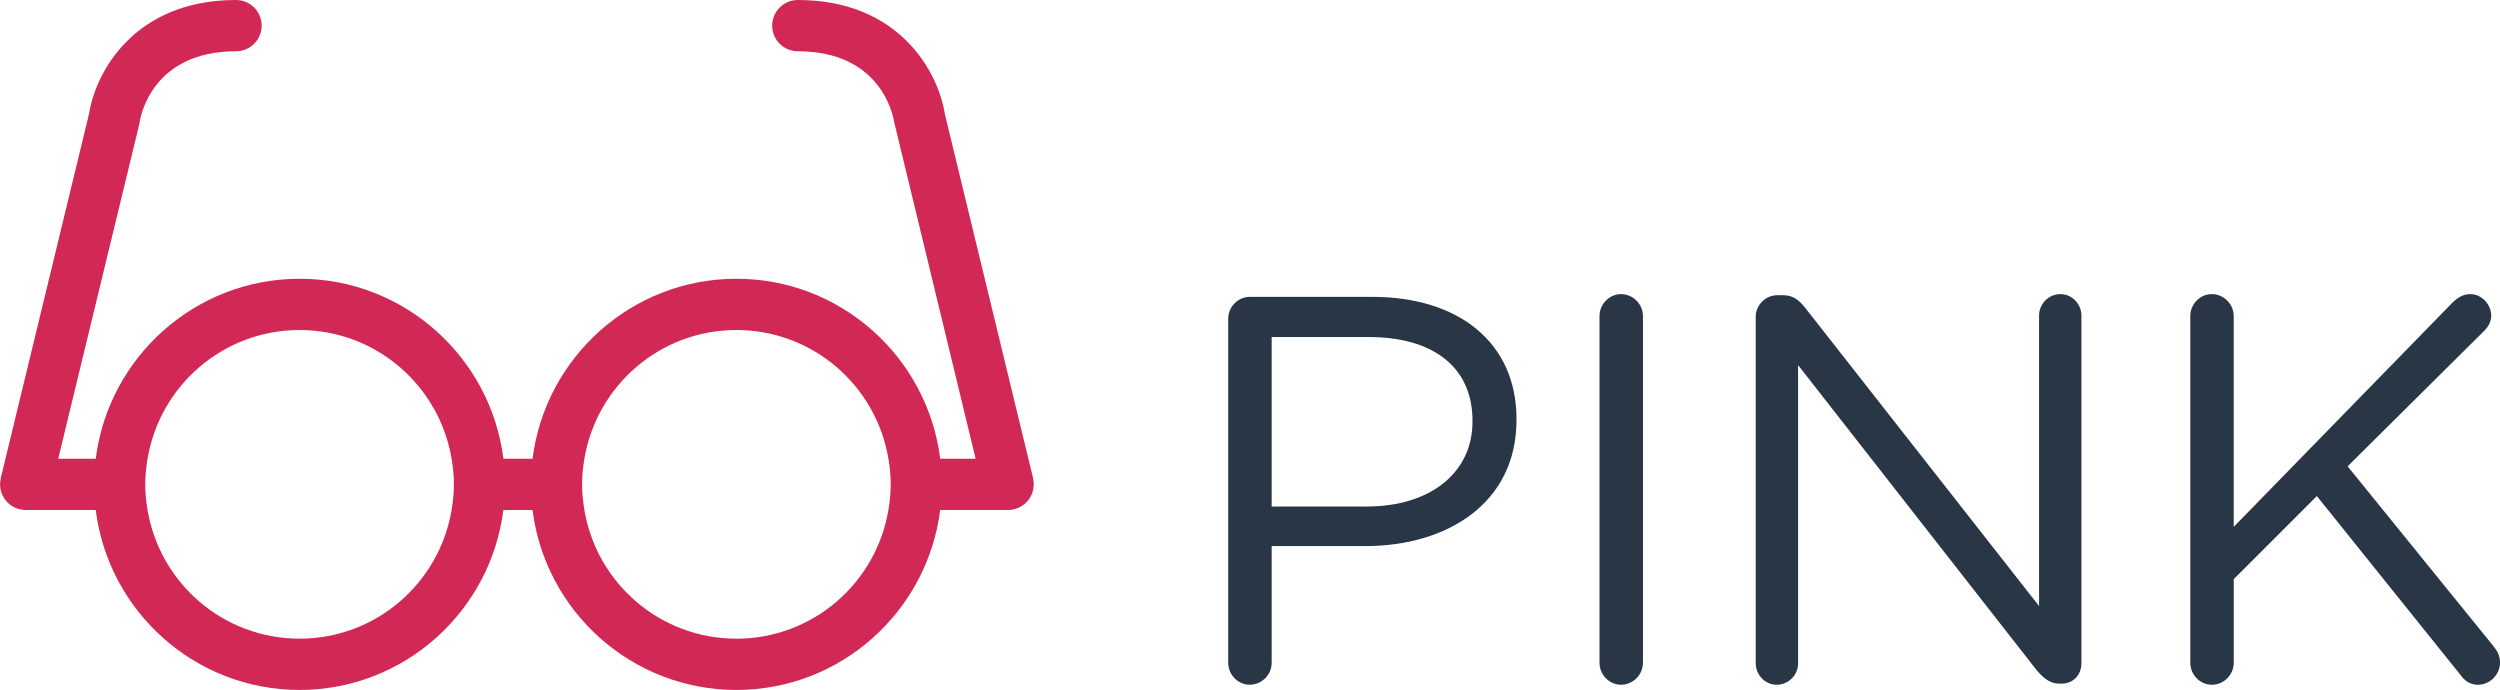
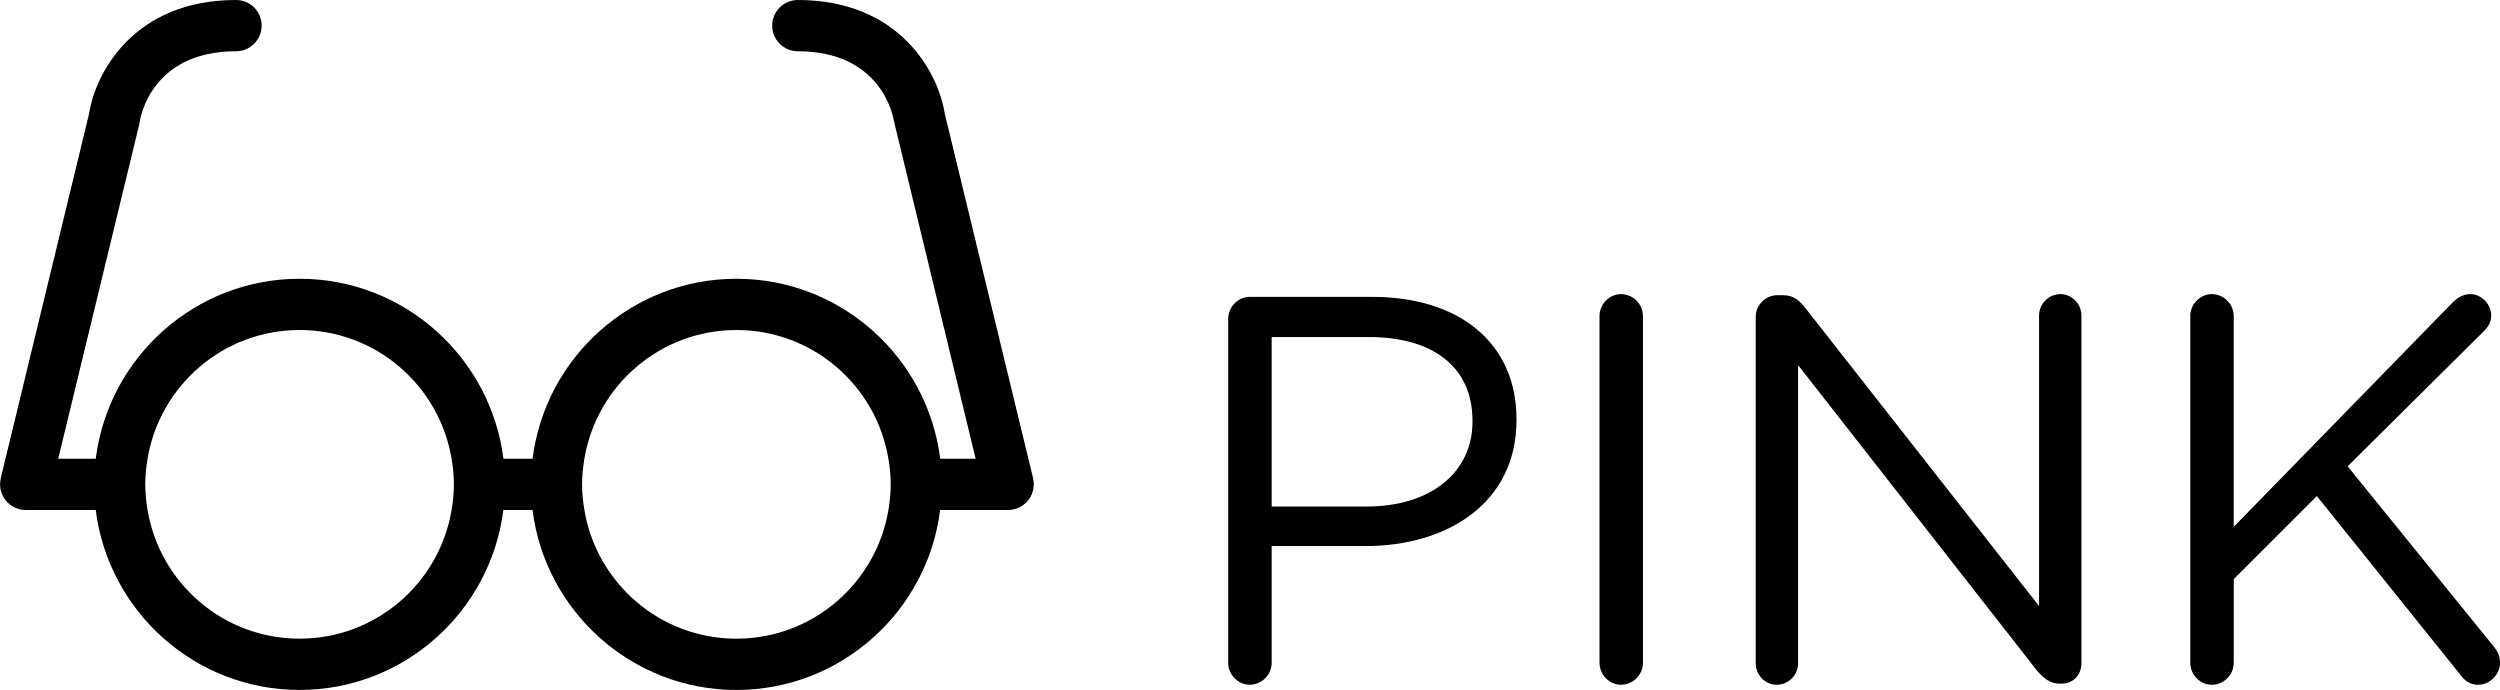
<svg xmlns="http://www.w3.org/2000/svg" version="1.0" id="Layer_1" x="0px" y="0px" width="146.3px" height="40.375px" viewBox="0 0 146.3 40.375" enable-background="new 0 0 146.3 40.375" xml:space="preserve">
  <g>
-     <path fill="#283645" d="M71.874,18.661c0-0.708,0.58-1.288,1.256-1.288h7.18c5.087,0,8.436,2.704,8.436,7.147v0.064   c0,4.861-4.057,7.373-8.854,7.373h-5.474v6.825c0,0.708-0.58,1.288-1.288,1.288c-0.676,0-1.256-0.58-1.256-1.288V18.661z    M79.988,29.64c3.734,0,6.182-1.996,6.182-4.958v-0.064c0-3.22-2.415-4.894-6.054-4.894h-5.698v9.917H79.988z" />
-     <path fill="#283645" d="M93.603,18.5c0-0.708,0.579-1.288,1.255-1.288c0.709,0,1.288,0.58,1.288,1.288v20.283   c0,0.708-0.579,1.288-1.288,1.288c-0.676,0-1.255-0.58-1.255-1.288V18.5z" />
-     <path fill="#283645" d="M102.744,18.532c0-0.676,0.579-1.256,1.256-1.256h0.354c0.58,0,0.934,0.29,1.288,0.74l13.684,17.45V18.468   c0-0.676,0.547-1.256,1.256-1.256c0.676,0,1.223,0.58,1.223,1.256v20.348c0,0.676-0.482,1.191-1.158,1.191h-0.129   c-0.548,0-0.934-0.322-1.32-0.772l-13.974-17.869v17.45c0,0.676-0.547,1.256-1.255,1.256c-0.677,0-1.224-0.58-1.224-1.256V18.532z" />
-     <path fill="#283645" d="M128.174,18.5c0-0.708,0.579-1.288,1.256-1.288c0.708,0,1.287,0.58,1.287,1.288v12.331l12.847-13.168   c0.29-0.257,0.579-0.451,0.998-0.451c0.676,0,1.224,0.612,1.224,1.256c0,0.354-0.161,0.644-0.419,0.901l-7.984,7.92l8.564,10.561   c0.225,0.29,0.354,0.547,0.354,0.934c0,0.676-0.579,1.288-1.287,1.288c-0.483,0-0.806-0.258-1.03-0.58l-8.403-10.463l-4.862,4.861   v4.894c0,0.708-0.579,1.288-1.287,1.288c-0.677,0-1.256-0.58-1.256-1.288V18.5z" />
+     <path d="M71.874,18.661c0-0.708,0.58-1.288,1.256-1.288h7.18c5.087,0,8.436,2.704,8.436,7.147v0.064   c0,4.861-4.057,7.373-8.854,7.373h-5.474v6.825c0,0.708-0.58,1.288-1.288,1.288c-0.676,0-1.256-0.58-1.256-1.288V18.661z    M79.988,29.64c3.734,0,6.182-1.996,6.182-4.958v-0.064c0-3.22-2.415-4.894-6.054-4.894h-5.698v9.917H79.988z" />
+     <path d="M93.603,18.5c0-0.708,0.579-1.288,1.255-1.288c0.709,0,1.288,0.58,1.288,1.288v20.283   c0,0.708-0.579,1.288-1.288,1.288c-0.676,0-1.255-0.58-1.255-1.288V18.5z" />
+     <path d="M102.744,18.532c0-0.676,0.579-1.256,1.256-1.256h0.354c0.58,0,0.934,0.29,1.288,0.74l13.684,17.45V18.468   c0-0.676,0.547-1.256,1.256-1.256c0.676,0,1.223,0.58,1.223,1.256v20.348c0,0.676-0.482,1.191-1.158,1.191h-0.129   c-0.548,0-0.934-0.322-1.32-0.772l-13.974-17.869v17.45c0,0.676-0.547,1.256-1.255,1.256c-0.677,0-1.224-0.58-1.224-1.256V18.532z" />
+     <path d="M128.174,18.5c0-0.708,0.579-1.288,1.256-1.288c0.708,0,1.287,0.58,1.287,1.288v12.331l12.847-13.168   c0.29-0.257,0.579-0.451,0.998-0.451c0.676,0,1.224,0.612,1.224,1.256c0,0.354-0.161,0.644-0.419,0.901l-7.984,7.92l8.564,10.561   c0.225,0.29,0.354,0.547,0.354,0.934c0,0.676-0.579,1.288-1.287,1.288c-0.483,0-0.806-0.258-1.03-0.58l-8.403-10.463l-4.862,4.861   v4.894c0,0.708-0.579,1.288-1.287,1.288c-0.677,0-1.256-0.58-1.256-1.288V18.5z" />
  </g>
-   <path fill="#D22856" d="M60.498,28.32c0-0.054-0.009-0.105-0.016-0.158c-0.006-0.049-0.009-0.098-0.02-0.146  c-0.002-0.009-0.001-0.017-0.003-0.025L55.287,6.651C54.926,4.303,52.694,0,46.688,0c-0.829,0-1.5,0.671-1.5,1.5s0.671,1.5,1.5,1.5  c4.856,0,5.575,3.729,5.639,4.143l4.767,19.701h-2.073c-0.742-5.927-5.802-10.531-11.927-10.531s-11.186,4.604-11.927,10.531h-1.708  c-0.742-5.927-5.802-10.531-11.927-10.531S6.346,20.917,5.604,26.844H3.407L8.146,7.291l0.028-0.148C8.197,6.973,8.802,3,13.812,3  c0.829,0,1.5-0.671,1.5-1.5S14.641,0,13.812,0C7.806,0,5.574,4.303,5.213,6.651L0.042,27.99c-0.002,0.009-0.001,0.017-0.003,0.025  c-0.011,0.049-0.014,0.098-0.02,0.146c-0.007,0.053-0.016,0.104-0.016,0.158C0.002,28.328,0,28.336,0,28.344  c0,0.035,0.008,0.068,0.01,0.103c0.004,0.058,0.007,0.115,0.017,0.171c0.009,0.046,0.023,0.091,0.036,0.136  c0.014,0.048,0.026,0.096,0.044,0.142c0.018,0.046,0.042,0.09,0.064,0.133c0.021,0.042,0.042,0.085,0.067,0.124  c0.026,0.04,0.057,0.077,0.086,0.114c0.03,0.039,0.06,0.078,0.093,0.113c0.032,0.033,0.067,0.062,0.102,0.092  c0.039,0.033,0.076,0.067,0.117,0.097c0.039,0.027,0.082,0.05,0.123,0.073c0.042,0.024,0.083,0.051,0.128,0.07  c0.049,0.021,0.101,0.037,0.152,0.054c0.036,0.012,0.068,0.028,0.105,0.037c0.008,0.002,0.015,0.001,0.023,0.003  c0.107,0.023,0.217,0.039,0.331,0.039h0.001h4.103c0.742,5.927,5.802,10.531,11.927,10.531s11.186-4.604,11.927-10.531h1.708  c0.742,5.927,5.802,10.531,11.927,10.531s11.186-4.604,11.927-10.531h3.978H59c0.114,0,0.224-0.016,0.331-0.039  c0.008-0.002,0.015-0.001,0.023-0.003c0.037-0.009,0.07-0.025,0.105-0.037c0.052-0.017,0.104-0.032,0.152-0.054  c0.045-0.02,0.086-0.046,0.128-0.07c0.042-0.023,0.084-0.046,0.123-0.073c0.042-0.029,0.079-0.063,0.117-0.097  c0.034-0.029,0.07-0.059,0.102-0.092c0.034-0.035,0.063-0.074,0.093-0.113c0.029-0.037,0.06-0.074,0.086-0.114  c0.025-0.039,0.045-0.082,0.067-0.124c0.023-0.043,0.046-0.087,0.064-0.133c0.019-0.046,0.031-0.094,0.044-0.142  c0.013-0.045,0.027-0.09,0.036-0.136c0.01-0.056,0.013-0.113,0.017-0.171c0.002-0.034,0.01-0.067,0.01-0.103  C60.5,28.336,60.498,28.328,60.498,28.32z M17.531,37.375c-4.475,0-8.181-3.259-8.896-7.531c-0.082-0.489-0.135-0.988-0.135-1.5  s0.053-1.011,0.135-1.5c0.716-4.271,4.421-7.531,8.896-7.531s8.181,3.26,8.896,7.531c0.082,0.489,0.135,0.988,0.135,1.5  s-0.053,1.011-0.135,1.5C25.712,34.116,22.006,37.375,17.531,37.375z M43.094,37.375c-4.475,0-8.181-3.259-8.896-7.531  c-0.082-0.489-0.135-0.988-0.135-1.5s0.053-1.011,0.135-1.5c0.716-4.271,4.421-7.531,8.896-7.531s8.181,3.26,8.896,7.531  c0.082,0.489,0.135,0.988,0.135,1.5s-0.053,1.011-0.135,1.5C51.274,34.116,47.569,37.375,43.094,37.375z" />
+   <path class="logo__color-pink" d="M60.498,28.32c0-0.054-0.009-0.105-0.016-0.158c-0.006-0.049-0.009-0.098-0.02-0.146  c-0.002-0.009-0.001-0.017-0.003-0.025L55.287,6.651C54.926,4.303,52.694,0,46.688,0c-0.829,0-1.5,0.671-1.5,1.5s0.671,1.5,1.5,1.5  c4.856,0,5.575,3.729,5.639,4.143l4.767,19.701h-2.073c-0.742-5.927-5.802-10.531-11.927-10.531s-11.186,4.604-11.927,10.531h-1.708  c-0.742-5.927-5.802-10.531-11.927-10.531S6.346,20.917,5.604,26.844H3.407L8.146,7.291l0.028-0.148C8.197,6.973,8.802,3,13.812,3  c0.829,0,1.5-0.671,1.5-1.5S14.641,0,13.812,0C7.806,0,5.574,4.303,5.213,6.651L0.042,27.99c-0.002,0.009-0.001,0.017-0.003,0.025  c-0.011,0.049-0.014,0.098-0.02,0.146c-0.007,0.053-0.016,0.104-0.016,0.158C0.002,28.328,0,28.336,0,28.344  c0,0.035,0.008,0.068,0.01,0.103c0.004,0.058,0.007,0.115,0.017,0.171c0.009,0.046,0.023,0.091,0.036,0.136  c0.014,0.048,0.026,0.096,0.044,0.142c0.018,0.046,0.042,0.09,0.064,0.133c0.021,0.042,0.042,0.085,0.067,0.124  c0.026,0.04,0.057,0.077,0.086,0.114c0.03,0.039,0.06,0.078,0.093,0.113c0.032,0.033,0.067,0.062,0.102,0.092  c0.039,0.033,0.076,0.067,0.117,0.097c0.039,0.027,0.082,0.05,0.123,0.073c0.042,0.024,0.083,0.051,0.128,0.07  c0.049,0.021,0.101,0.037,0.152,0.054c0.036,0.012,0.068,0.028,0.105,0.037c0.008,0.002,0.015,0.001,0.023,0.003  c0.107,0.023,0.217,0.039,0.331,0.039h0.001h4.103c0.742,5.927,5.802,10.531,11.927,10.531s11.186-4.604,11.927-10.531h1.708  c0.742,5.927,5.802,10.531,11.927,10.531s11.186-4.604,11.927-10.531h3.978H59c0.114,0,0.224-0.016,0.331-0.039  c0.008-0.002,0.015-0.001,0.023-0.003c0.037-0.009,0.07-0.025,0.105-0.037c0.052-0.017,0.104-0.032,0.152-0.054  c0.045-0.02,0.086-0.046,0.128-0.07c0.042-0.023,0.084-0.046,0.123-0.073c0.042-0.029,0.079-0.063,0.117-0.097  c0.034-0.029,0.07-0.059,0.102-0.092c0.034-0.035,0.063-0.074,0.093-0.113c0.029-0.037,0.06-0.074,0.086-0.114  c0.025-0.039,0.045-0.082,0.067-0.124c0.023-0.043,0.046-0.087,0.064-0.133c0.019-0.046,0.031-0.094,0.044-0.142  c0.013-0.045,0.027-0.09,0.036-0.136c0.01-0.056,0.013-0.113,0.017-0.171c0.002-0.034,0.01-0.067,0.01-0.103  C60.5,28.336,60.498,28.328,60.498,28.32z M17.531,37.375c-4.475,0-8.181-3.259-8.896-7.531c-0.082-0.489-0.135-0.988-0.135-1.5  s0.053-1.011,0.135-1.5c0.716-4.271,4.421-7.531,8.896-7.531s8.181,3.26,8.896,7.531c0.082,0.489,0.135,0.988,0.135,1.5  s-0.053,1.011-0.135,1.5C25.712,34.116,22.006,37.375,17.531,37.375z M43.094,37.375c-4.475,0-8.181-3.259-8.896-7.531  c-0.082-0.489-0.135-0.988-0.135-1.5s0.053-1.011,0.135-1.5c0.716-4.271,4.421-7.531,8.896-7.531s8.181,3.26,8.896,7.531  c0.082,0.489,0.135,0.988,0.135,1.5s-0.053,1.011-0.135,1.5C51.274,34.116,47.569,37.375,43.094,37.375z" />
</svg>
